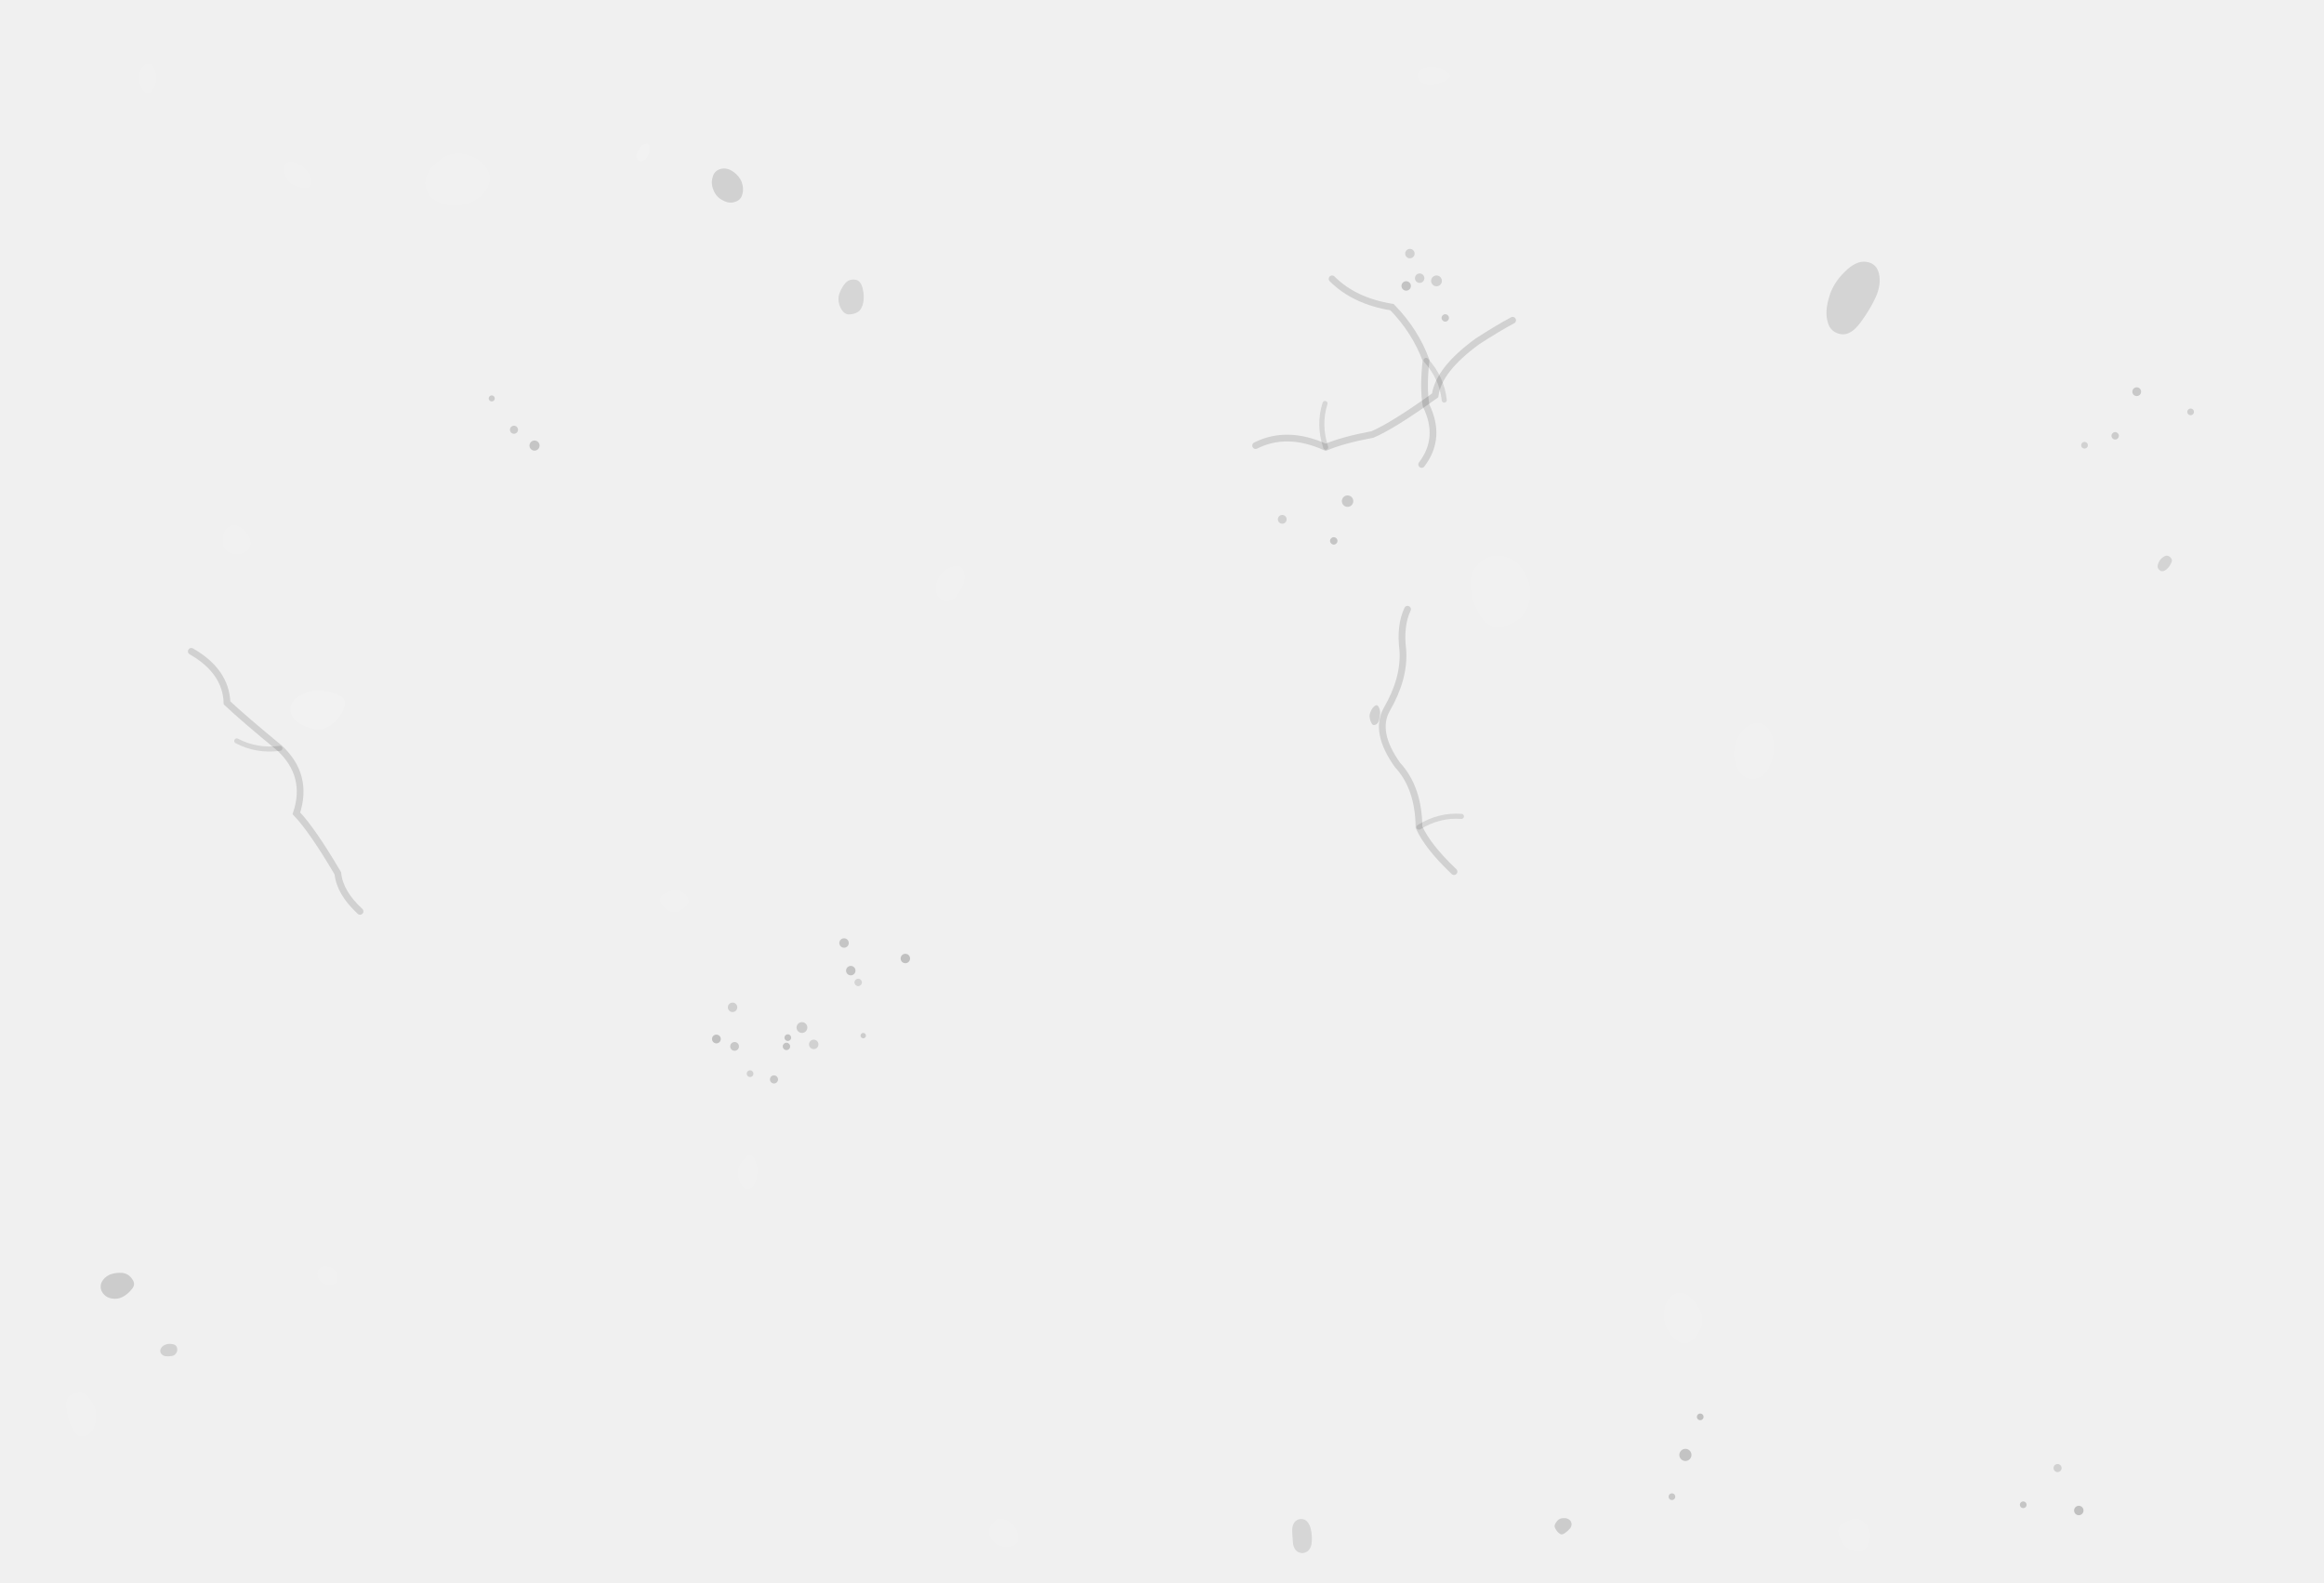
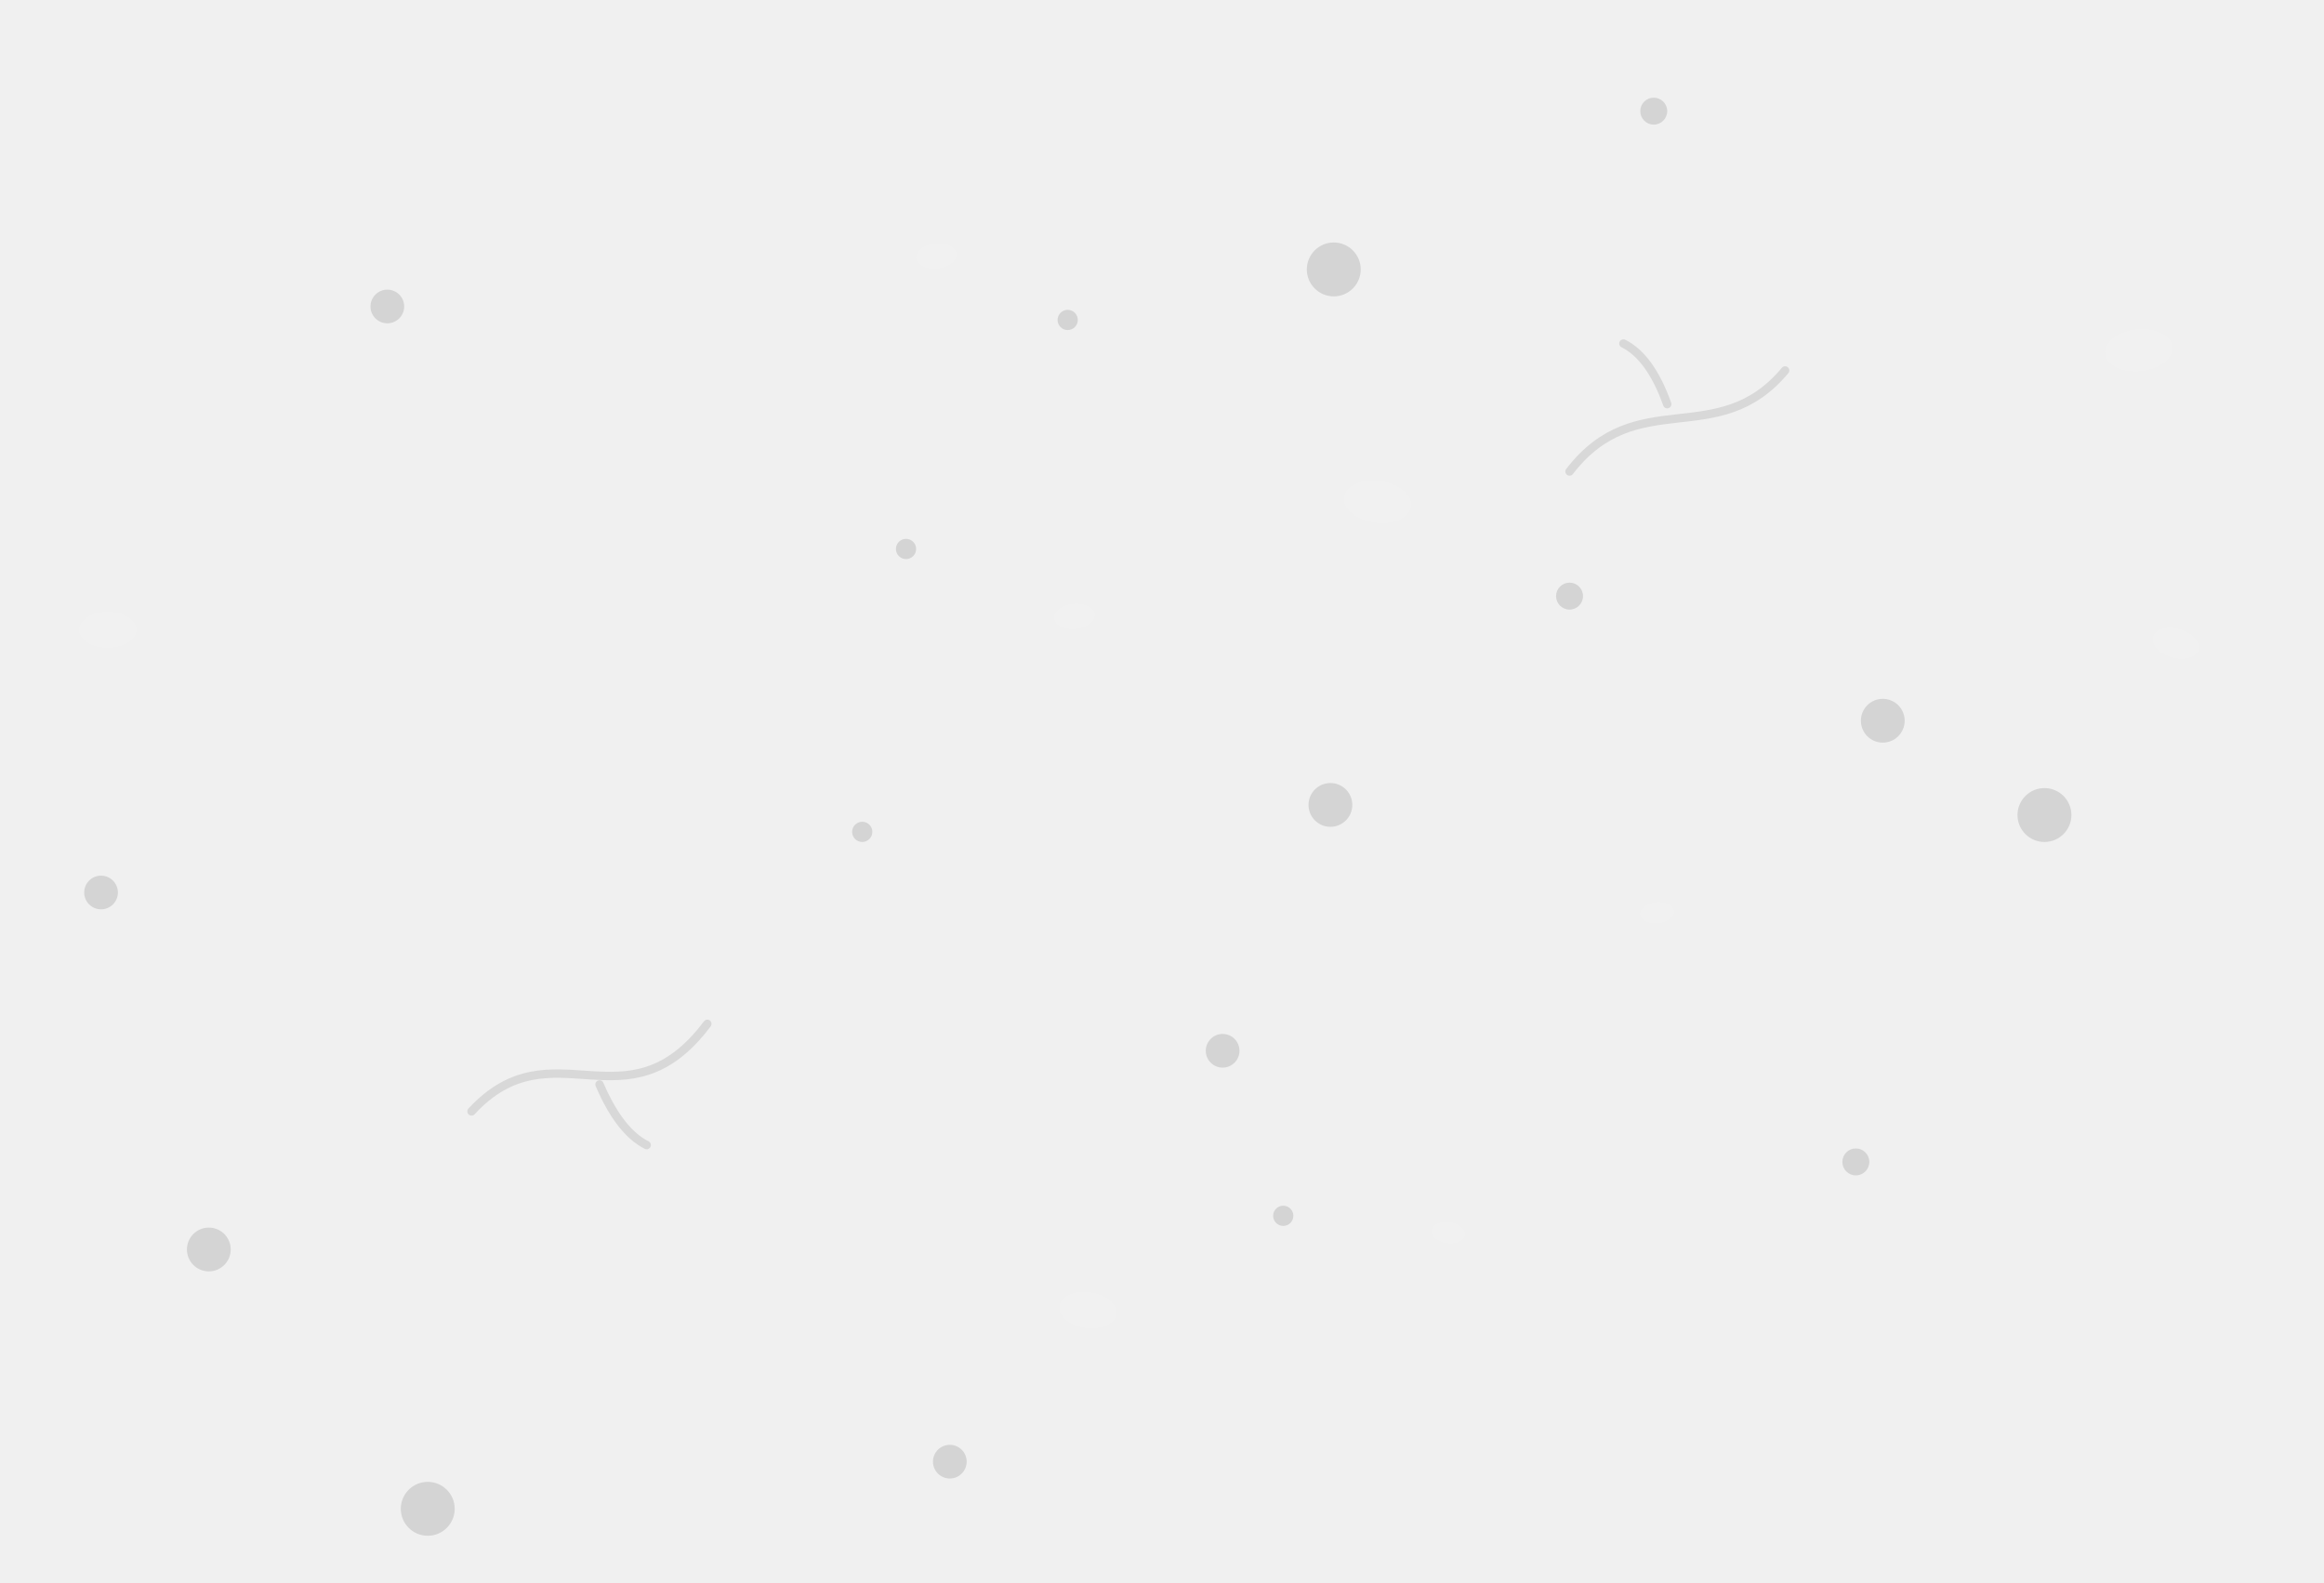
<svg xmlns="http://www.w3.org/2000/svg" width="690" height="470" viewBox="0 0 690 470">
-   <path d="M144.2 56.3Q142.8 58.8 139.2 60.7Q135.6 62.6 131.7 61.0Q127.8 59.3 126.4 56.5Q125.0 53.7 126.6 51.0Q128.2 48.3 131.9 47.0Q135.6 45.8 139.4 47.0Q143.1 48.2 144.4 50.9Q145.6 53.7 144.2 56.3Z" fill="#FFFFFF" fill-opacity="0.09" transform="rotate(174 135.6 53.7)" />
-   <path d="M505.9 393.4Q504.5 395.2 502.0 396.4Q499.5 397.5 496.4 396.8Q493.3 396.1 492.1 393.9Q490.9 391.7 492.5 389.7Q494.0 387.8 496.8 386.5Q499.5 385.1 502.3 386.4Q505.1 387.8 506.2 389.7Q507.3 391.7 505.9 393.4Z" fill="#FFFFFF" fill-opacity="0.10" transform="rotate(86 499.5 391.7)" />
-   <path d="M560.6 90.6Q558.6 93.0 554.4 94.3Q550.3 95.7 545.5 94.7Q540.7 93.8 539.4 91.0Q538.1 88.3 540.2 86.0Q542.3 83.7 546.3 82.9Q550.3 82.2 555.3 82.4Q560.3 82.6 561.5 85.4Q562.7 88.3 560.6 90.6Z" fill="#000000" fill-opacity="0.12" transform="rotate(124 550.3 88.3)" />
-   <path d="M528.5 225.4Q527.1 227.6 524.1 228.8Q521.1 229.9 517.7 229.0Q514.4 228.1 513.1 225.6Q511.8 223.2 513.6 221.1Q515.4 219.0 518.2 218.2Q521.1 217.4 524.3 218.0Q527.5 218.5 528.7 220.9Q529.9 223.2 528.5 225.4Z" fill="#FFFFFF" fill-opacity="0.09" transform="rotate(105 521.1 223.2)" />
-   <path d="M30.8 421.5Q30.4 423.3 27.3 423.8Q24.3 424.2 21.4 423.7Q18.5 423.2 18.1 421.5Q17.7 419.8 18.3 418.2Q19.0 416.7 21.7 416.0Q24.3 415.2 26.7 416.1Q29.0 417.0 30.1 418.4Q31.2 419.8 30.8 421.5Z" fill="#FFFFFF" fill-opacity="0.08" transform="rotate(74 24.3 419.8)" />
-   <path d="M101.2 212.8Q100.5 215.2 97.2 215.8Q93.9 216.5 91.1 215.4Q88.4 214.3 86.3 212.4Q84.1 210.5 85.9 208.3Q87.6 206.0 90.7 204.8Q93.9 203.5 96.5 205.1Q99.2 206.7 100.5 208.6Q101.9 210.5 101.2 212.8Z" fill="#FFFFFF" fill-opacity="0.12" transform="rotate(162 93.9 210.5)" />
-   <path d="M454.8 179.8Q454.2 183.2 450.0 184.4Q445.8 185.5 441.3 184.6Q436.8 183.7 435.0 180.1Q433.2 176.5 435.0 172.8Q436.9 169.2 441.3 168.1Q445.8 167.0 449.4 168.8Q453.0 170.6 454.2 173.5Q455.4 176.5 454.8 179.8Z" fill="#FFFFFF" fill-opacity="0.08" transform="rotate(72 445.8 176.5)" />
-   <path d="M92.8 52.8Q91.7 53.9 89.8 54.5Q88.0 55.2 86.3 54.4Q84.5 53.7 83.9 52.7Q83.3 51.7 83.9 50.7Q84.6 49.7 86.3 49.1Q88.0 48.6 90.1 48.9Q92.2 49.2 93.0 50.4Q93.9 51.7 92.8 52.8Z" fill="#FFFFFF" fill-opacity="0.07" transform="rotate(44 88.0 51.7)" />
-   <path d="M287.0 174.8Q286.1 176.2 284.1 176.8Q282.1 177.5 280.2 176.8Q278.2 176.1 276.9 174.7Q275.6 173.3 276.8 171.8Q277.9 170.4 280.0 169.9Q282.1 169.5 284.3 169.9Q286.4 170.3 287.2 171.8Q287.9 173.3 287.0 174.8Z" fill="#FFFFFF" fill-opacity="0.10" transform="rotate(119 282.1 173.3)" />
-   <path d="M204.0 268.5Q203.3 269.5 201.9 270.4Q200.6 271.2 198.9 270.6Q197.2 270.0 196.4 268.7Q195.6 267.4 196.6 266.3Q197.7 265.2 199.1 264.7Q200.6 264.1 202.0 264.6Q203.5 265.1 204.1 266.2Q204.8 267.4 204.0 268.5Z" fill="#FFFFFF" fill-opacity="0.08" transform="rotate(8 200.6 267.4)" />
-   <path d="M302.4 456.8Q301.6 458.2 299.9 458.8Q298.2 459.5 296.3 459.0Q294.4 458.5 293.8 457.0Q293.2 455.4 293.7 453.9Q294.2 452.3 296.2 451.8Q298.2 451.3 299.8 452.1Q301.4 452.9 302.3 454.2Q303.2 455.4 302.4 456.8Z" fill="#FFFFFF" fill-opacity="0.08" transform="rotate(34 298.2 455.4)" />
-   <path d="M38.9 383.3Q38.0 384.7 36.3 385.3Q34.6 385.8 32.6 385.5Q30.7 385.1 29.8 383.4Q28.8 381.8 30.1 380.5Q31.4 379.1 33.0 378.4Q34.6 377.7 36.4 378.2Q38.2 378.7 39.0 380.3Q39.7 381.8 38.9 383.3Z" fill="#000000" fill-opacity="0.15" transform="rotate(175 34.6 381.8)" />
-   <path d="M193.3 46.0Q193.0 46.7 192.0 46.9Q190.9 47.2 189.8 47.0Q188.7 46.8 188.1 46.1Q187.5 45.4 188.3 44.8Q189.0 44.2 190.0 43.8Q190.9 43.5 192.0 43.7Q193.1 44.0 193.4 44.7Q193.7 45.4 193.3 46.0Z" fill="#FFFFFF" fill-opacity="0.11" transform="rotate(123 190.9 45.4)" />
-   <path d="M391.3 457.2Q390.5 458.5 388.5 458.6Q386.4 458.6 384.6 458.5Q382.7 458.3 381.9 457.1Q381.2 455.9 381.8 454.6Q382.5 453.4 384.5 453.0Q386.4 452.7 388.5 453.0Q390.5 453.3 391.3 454.6Q392.0 455.9 391.3 457.2Z" fill="#000000" fill-opacity="0.11" transform="rotate(85 386.4 455.9)" />
-   <path d="M429.9 23.4Q428.7 24.3 427.2 24.7Q425.8 25.1 423.9 25.0Q422.0 24.8 421.3 23.6Q420.6 22.5 421.4 21.3Q422.2 20.2 424.0 20.0Q425.8 19.8 427.3 20.2Q428.8 20.5 429.9 21.5Q431.0 22.5 429.9 23.4Z" fill="#FFFFFF" fill-opacity="0.09" transform="rotate(1 425.8 22.5)" />
-   <path d="M74.0 161.8Q73.3 163.1 71.7 164.1Q70.0 165.1 68.4 164.0Q66.9 163.0 66.0 161.8Q65.2 160.5 65.7 159.0Q66.1 157.5 68.0 156.9Q70.0 156.3 72.0 156.9Q73.9 157.5 74.3 159.0Q74.7 160.5 74.0 161.8Z" fill="#FFFFFF" fill-opacity="0.09" transform="rotate(51 70.0 160.5)" />
-   <path d="M221.0 56.9Q220.3 58.6 218.2 59.3Q216.2 60.1 214.1 59.3Q212.1 58.6 211.1 56.9Q210.0 55.3 210.9 53.5Q211.8 51.8 214.0 51.3Q216.2 50.8 218.0 51.5Q219.9 52.3 220.8 53.8Q221.8 55.3 221.0 56.9Z" fill="#000000" fill-opacity="0.13" transform="rotate(48 216.2 55.3)" />
-   <path d="M48.1 23.9Q47.3 24.9 45.5 25.2Q43.7 25.5 42.3 25.0Q40.9 24.5 40.3 23.7Q39.6 22.9 39.9 21.9Q40.1 20.9 41.9 20.4Q43.7 19.9 45.4 20.5Q47.1 21.0 48.0 22.0Q48.9 22.9 48.1 23.9Z" fill="#FFFFFF" fill-opacity="0.10" transform="rotate(85 43.7 22.9)" />
-   <path d="M555.6 457.3Q554.6 458.9 552.6 459.7Q550.7 460.4 548.5 459.9Q546.2 459.4 546.1 457.6Q546.0 455.7 546.3 454.0Q546.7 452.4 548.7 451.5Q550.7 450.7 552.6 451.6Q554.6 452.5 555.5 454.1Q556.5 455.7 555.6 457.3Z" fill="#FFFFFF" fill-opacity="0.07" transform="rotate(62 550.7 455.7)" />
-   <path d="M257.8 89.9Q257.5 91.4 255.2 92.1Q252.9 92.7 251.1 91.7Q249.3 90.7 248.3 89.5Q247.4 88.3 247.8 86.7Q248.2 85.1 250.5 84.8Q252.9 84.5 254.8 85.1Q256.7 85.7 257.4 87.0Q258.0 88.3 257.8 89.9Z" fill="#000000" fill-opacity="0.11" transform="rotate(83 252.9 88.3)" />
-   <path d="M52.4 401.6Q52.0 402.4 51.1 402.6Q50.2 402.8 49.1 402.7Q48.1 402.5 47.7 401.7Q47.4 400.9 47.9 400.2Q48.4 399.5 49.3 399.2Q50.2 398.9 51.2 399.1Q52.2 399.2 52.5 400.0Q52.8 400.9 52.4 401.6Z" fill="#000000" fill-opacity="0.13" transform="rotate(1 50.2 400.9)" />
-   <path d="M466.8 453.9Q466.7 454.9 465.5 455.2Q464.3 455.6 463.4 455.1Q462.4 454.5 462.1 453.8Q461.7 453.0 462.0 452.3Q462.3 451.5 463.3 451.2Q464.3 451.0 465.5 451.1Q466.7 451.2 466.8 452.1Q467.0 453.0 466.8 453.9Z" fill="#000000" fill-opacity="0.15" transform="rotate(140 464.3 453.0)" />
-   <path d="M410.7 212.9Q410.0 213.5 409.1 213.8Q408.2 214.1 407.2 213.8Q406.2 213.6 405.5 213.0Q404.8 212.4 405.5 211.8Q406.2 211.2 407.2 211.0Q408.2 210.9 409.3 210.9Q410.5 211.0 410.9 211.7Q411.4 212.4 410.7 212.9Z" fill="#000000" fill-opacity="0.13" transform="rotate(101 408.2 212.4)" />
-   <path d="M645.1 167.8Q644.8 168.4 643.7 168.7Q642.7 169.0 641.6 168.7Q640.6 168.4 640.4 167.8Q640.2 167.2 640.4 166.5Q640.6 165.9 641.6 165.7Q642.7 165.4 643.8 165.6Q644.9 165.8 645.2 166.5Q645.4 167.2 645.1 167.8Z" fill="#000000" fill-opacity="0.12" transform="rotate(130 642.7 167.2)" />
-   <path d="M226.4 349.0Q225.3 350.1 223.7 350.7Q222.1 351.3 220.5 350.7Q218.8 350.2 217.6 349.1Q216.5 348.0 217.7 347.0Q219.0 346.0 220.6 345.5Q222.1 345.1 224.1 345.3Q226.1 345.4 226.8 346.7Q227.6 348.0 226.4 349.0Z" fill="#FFFFFF" fill-opacity="0.09" transform="rotate(100 222.1 348.0)" />
-   <path d="M100.3 379.7Q99.8 380.6 98.5 381.1Q97.2 381.6 96.0 381.1Q94.7 380.5 94.3 379.6Q93.8 378.7 94.3 377.8Q94.7 376.9 96.0 376.4Q97.2 375.9 98.5 376.3Q99.7 376.8 100.2 377.8Q100.7 378.7 100.3 379.7Z" fill="#FFFFFF" fill-opacity="0.08" transform="rotate(33 97.2 378.7)" />
-   <circle cx="222.7" cy="318.8" r="1.0" fill="#000" fill-opacity="0.13" />
-   <circle cx="218.1" cy="310.7" r="1.3" fill="#000" fill-opacity="0.17" />
-   <circle cx="229.8" cy="320.5" r="1.2" fill="#000" fill-opacity="0.17" />
-   <circle cx="212.7" cy="308.5" r="1.3" fill="#000" fill-opacity="0.20" />
-   <circle cx="217.5" cy="299.1" r="1.4" fill="#000" fill-opacity="0.14" />
-   <circle cx="158.7" cy="132.3" r="1.5" fill="#000" fill-opacity="0.18" />
-   <circle cx="152.6" cy="127.6" r="1.2" fill="#000" fill-opacity="0.15" />
-   <circle cx="146.0" cy="118.3" r="0.9" fill="#000" fill-opacity="0.15" />
-   <circle cx="617.2" cy="448.5" r="1.4" fill="#000" fill-opacity="0.20" />
-   <circle cx="610.9" cy="435.9" r="1.2" fill="#000" fill-opacity="0.13" />
-   <circle cx="600.7" cy="446.8" r="1.0" fill="#000" fill-opacity="0.18" />
-   <circle cx="396.0" cy="160.6" r="1.1" fill="#000" fill-opacity="0.18" />
-   <circle cx="380.7" cy="154.2" r="1.3" fill="#000" fill-opacity="0.13" />
-   <circle cx="400.1" cy="148.8" r="1.7" fill="#000" fill-opacity="0.16" />
-   <circle cx="496.4" cy="444.4" r="1.0" fill="#000" fill-opacity="0.17" />
-   <circle cx="500.4" cy="432.0" r="1.8" fill="#000" fill-opacity="0.19" />
-   <circle cx="504.8" cy="420.7" r="1.0" fill="#000" fill-opacity="0.20" />
-   <circle cx="254.8" cy="291.7" r="1.1" fill="#000" fill-opacity="0.12" />
-   <circle cx="268.8" cy="284.6" r="1.4" fill="#000" fill-opacity="0.20" />
-   <circle cx="252.6" cy="288.2" r="1.4" fill="#000" fill-opacity="0.19" />
-   <circle cx="250.6" cy="280.0" r="1.4" fill="#000" fill-opacity="0.18" />
-   <circle cx="426.5" cy="83.4" r="1.6" fill="#000" fill-opacity="0.13" />
-   <circle cx="417.5" cy="84.9" r="1.4" fill="#000" fill-opacity="0.19" />
-   <circle cx="429.1" cy="94.4" r="1.1" fill="#000" fill-opacity="0.16" />
-   <circle cx="421.5" cy="82.6" r="1.4" fill="#000" fill-opacity="0.13" />
-   <circle cx="418.6" cy="75.3" r="1.4" fill="#000" fill-opacity="0.13" />
-   <circle cx="233.9" cy="308.1" r="1.0" fill="#000" fill-opacity="0.19" />
-   <circle cx="256.3" cy="307.5" r="0.8" fill="#000" fill-opacity="0.15" />
-   <circle cx="233.5" cy="310.7" r="1.1" fill="#000" fill-opacity="0.19" />
-   <circle cx="241.6" cy="310.1" r="1.4" fill="#000" fill-opacity="0.13" />
-   <circle cx="238.1" cy="305.1" r="1.6" fill="#000" fill-opacity="0.15" />
-   <circle cx="650.4" cy="122.3" r="1.0" fill="#000" fill-opacity="0.14" />
-   <circle cx="628.0" cy="129.4" r="1.1" fill="#000" fill-opacity="0.15" />
-   <circle cx="618.9" cy="132.2" r="1.0" fill="#000" fill-opacity="0.13" />
-   <circle cx="634.4" cy="116.3" r="1.3" fill="#000" fill-opacity="0.17" />
-   <path d="M395.5 82.8Q402.1 89.4 413.3 91.2Q420.2 98.3 423.4 107.0Q422.5 115.0 423.4 120.4Q428.1 130.0 422.1 137.9" fill="none" stroke="#000" stroke-opacity="0.13" stroke-width="2" stroke-linecap="round" />
-   <path d="M423.4 107.0q4.7 5.2 5.4 11.8" fill="none" stroke="#000" stroke-opacity="0.11" stroke-width="1.5" stroke-linecap="round" />
-   <path d="M431.7 258.8Q423.9 251.4 421.3 245.6Q421.2 233.9 414.9 227.1Q408.0 217.4 411.7 210.7Q417.1 201.4 416.5 193.0Q415.6 185.8 417.9 180.9" fill="none" stroke="#000" stroke-opacity="0.13" stroke-width="2" stroke-linecap="round" />
-   <path d="M421.3 245.6q6.0 -3.7 12.6 -3.2" fill="none" stroke="#000" stroke-opacity="0.11" stroke-width="1.5" stroke-linecap="round" />
-   <path d="M106.9 270.6Q100.9 265.1 100.3 259.3Q92.7 246.4 88.0 241.5Q91.7 230.3 83.1 222.2Q72.4 213.4 67.4 208.7Q67.1 199.3 56.8 193.4" fill="none" stroke="#000" stroke-opacity="0.13" stroke-width="2" stroke-linecap="round" />
-   <path d="M83.1 222.2q-6.9 0.9 -12.8 -2.2" fill="none" stroke="#000" stroke-opacity="0.11" stroke-width="1.5" stroke-linecap="round" />
-   <path d="M449.1 95.1Q444.6 97.5 438.6 101.4Q427.1 109.8 426.1 117.4Q413.6 126.4 407.5 129.0Q398.9 130.6 393.6 132.8Q382.1 127.6 372.8 132.3" fill="none" stroke="#000" stroke-opacity="0.13" stroke-width="2" stroke-linecap="round" />
-   <path d="M393.6 132.8q-2.2 -6.7 -0.2 -13.0" fill="none" stroke="#000" stroke-opacity="0.11" stroke-width="1.5" stroke-linecap="round" />
+   <ellipse cx="492" cy="271" rx="5.0" ry="3.1" transform="rotate(-6 492 271)" fill="#FFF" fill-opacity="0.1" />
+   <circle cx="491" cy="33" r="4.0" fill="#000" fill-opacity="0.12" />
+   <circle cx="115" cy="91" r="5.0" fill="#000" fill-opacity="0.12" />
+   <ellipse cx="32" cy="187" rx="8.5" ry="5.3" transform="rotate(0 32 187)" fill="#FFF" fill-opacity="0.1" />
+   <circle cx="607" cy="242" r="8.0" fill="#000" fill-opacity="0.12" />
+   <circle cx="269" cy="163" r="3.0" fill="#000" fill-opacity="0.12" />
+   <ellipse cx="319" cy="183" rx="6.0" ry="3.7" transform="rotate(-6 319 183)" fill="#FFF" fill-opacity="0.1" />
+   <circle cx="30" cy="265" r="5.0" fill="#000" fill-opacity="0.12" />
+   <circle cx="395" cy="239" r="6.5" fill="#000" fill-opacity="0.12" />
+   <ellipse cx="409" cy="149" rx="10.0" ry="6.2" transform="rotate(8 409 149)" fill="#FFF" fill-opacity="0.1" />
+   <circle cx="381" cy="361" r="3.0" fill="#000" fill-opacity="0.12" />
+   <circle cx="466" cy="177" r="4.0" fill="#000" fill-opacity="0.12" />
+   <ellipse cx="646" cy="191" rx="7.0" ry="4.3" transform="rotate(16 646 191)" fill="#FFF" fill-opacity="0.1" />
+   <circle cx="62" cy="371" r="6.5" fill="#000" fill-opacity="0.12" />
+   <circle cx="127" cy="448" r="8.0" fill="#000" fill-opacity="0.12" />
+   <ellipse cx="430" cy="366" rx="5.0" ry="3.1" transform="rotate(8 430 366)" fill="#FFF" fill-opacity="0.1" />
+   <circle cx="551" cy="345" r="4.0" fill="#000" fill-opacity="0.12" />
+   <circle cx="282" cy="434" r="5.0" fill="#000" fill-opacity="0.12" />
+   <ellipse cx="323" cy="389" rx="8.5" ry="5.3" transform="rotate(8 323 389)" fill="#FFF" fill-opacity="0.1" />
+   <circle cx="396" cy="80" r="8.0" fill="#000" fill-opacity="0.12" />
+   <circle cx="317" cy="95" r="3.0" fill="#000" fill-opacity="0.12" />
+   <ellipse cx="278" cy="76" rx="6.0" ry="3.7" transform="rotate(-6 278 76)" fill="#FFF" fill-opacity="0.1" />
+   <circle cx="363" cy="312" r="5.0" fill="#000" fill-opacity="0.12" />
+   <circle cx="559" cy="214" r="6.5" fill="#000" fill-opacity="0.12" />
+   <ellipse cx="635" cy="104" rx="10.0" ry="6.2" transform="rotate(-6 635 104)" fill="#FFF" fill-opacity="0.1" />
+   <circle cx="256" cy="247" r="3.0" fill="#000" fill-opacity="0.12" />
+   <path d="M140 330c24 -26 46 6 70 -26m-32 18q6 14 14 18" fill="none" stroke="#000" stroke-opacity="0.1" stroke-width="2.5" stroke-linecap="round" />
+   <path d="M530 110c-20 24 -44 4 -64 30m29 -20q-5 -14 -13 -18" fill="none" stroke="#000" stroke-opacity="0.1" stroke-width="2.5" stroke-linecap="round" />
</svg>
